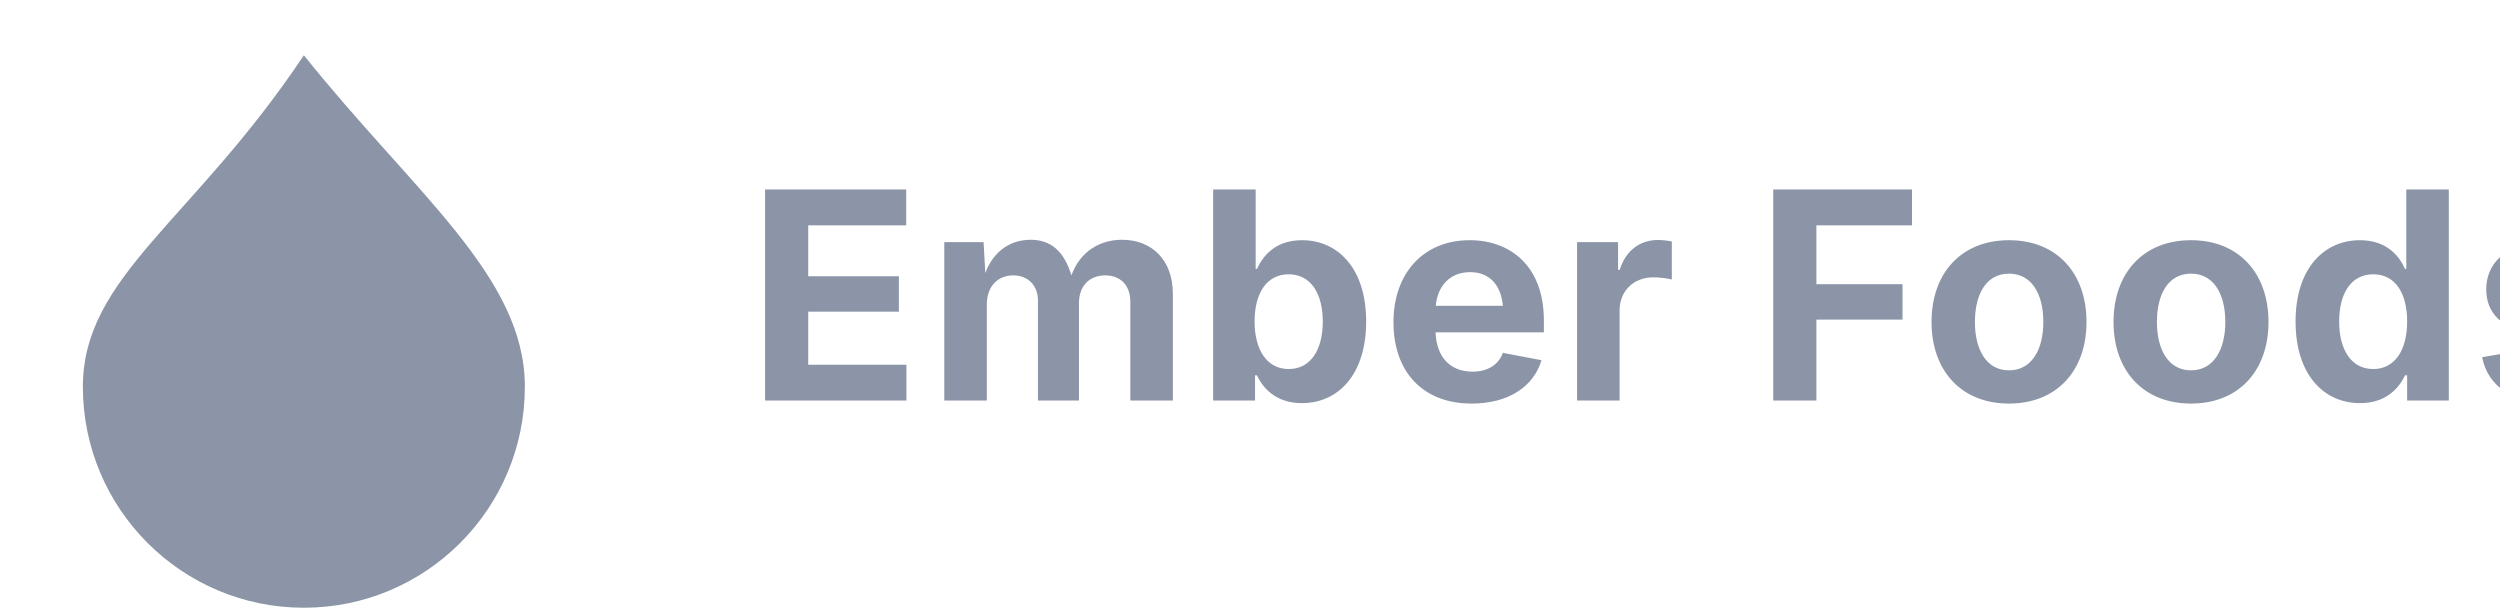
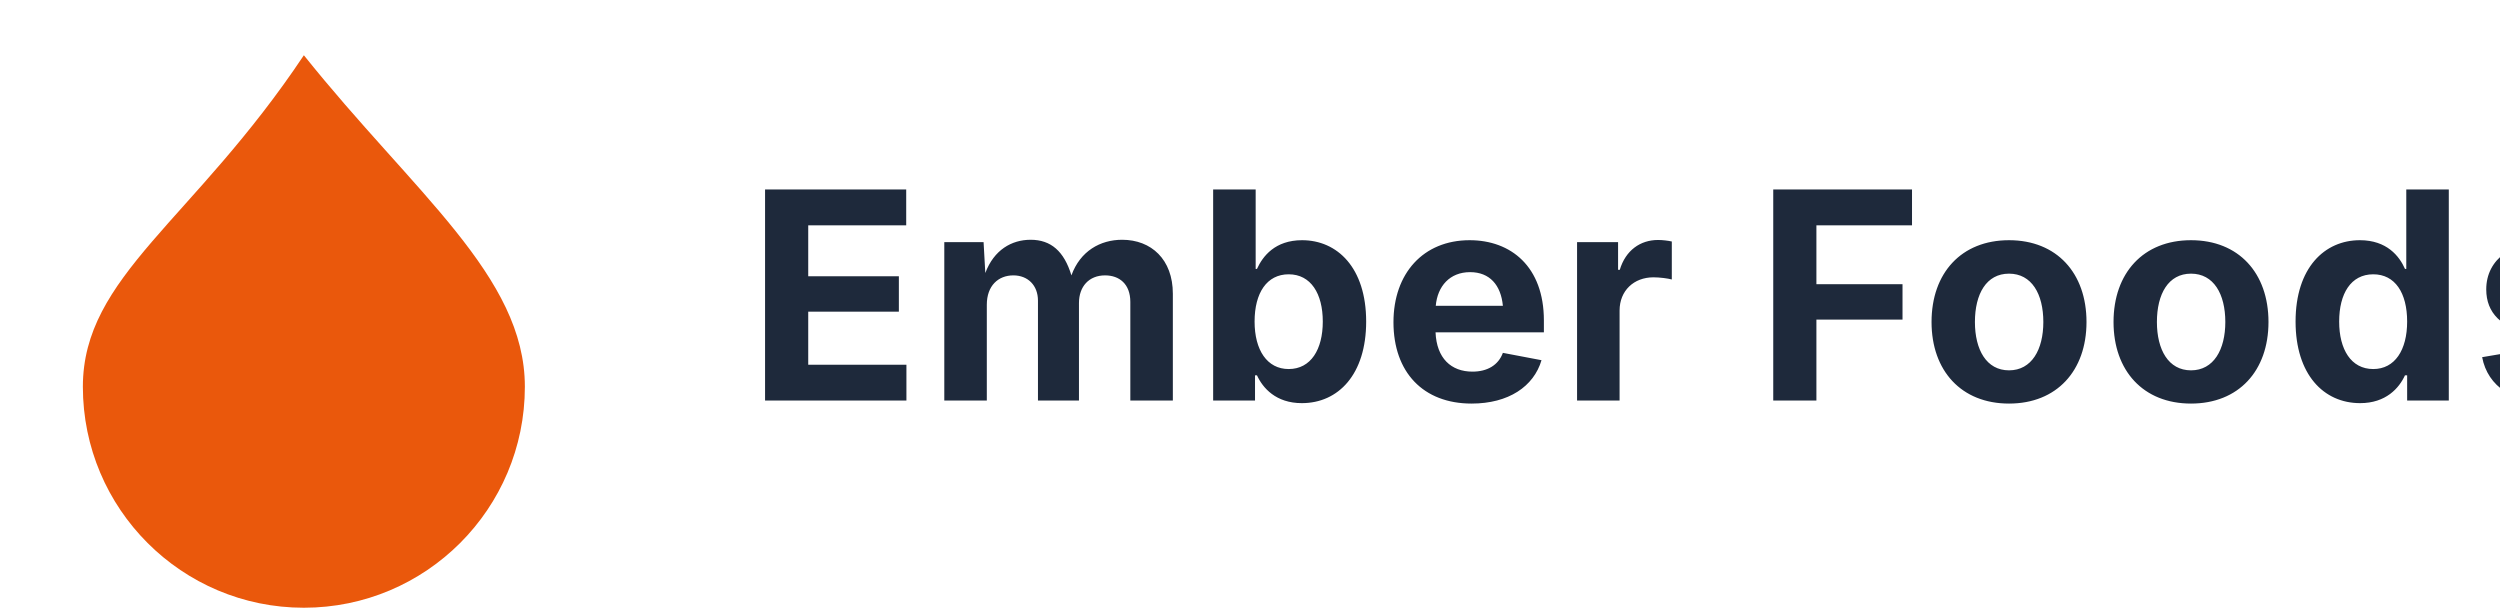
<svg xmlns="http://www.w3.org/2000/svg" viewBox="0 0 181 44" role="img" aria-label="Ember Foods">
  <g transform="translate(0 0)">
-     <path d="M22 4 C30 14 38 20 38 28 A16 16 0 0 1 6 28 C6 20 14 16 22 4 Z" fill="#8b95a7" />
+     <path d="M22 4 C30 14 38 20 38 28 A16 16 0 0 1 6 28 C6 20 14 16 22 4 Z" fill="#ea580c" />
  </g>
-   <text x="54" y="29" textLength="125" lengthAdjust="spacingAndGlyphs" font-family="Inter, 'Segoe UI', Arial, sans-serif" font-size="21" font-weight="700" letter-spacing="0.3" fill="#8b95a7">Ember Foods</text>
+   <text x="54" y="29" textLength="125" lengthAdjust="spacingAndGlyphs" font-family="Inter, 'Segoe UI', Arial, sans-serif" font-size="21" font-weight="700" letter-spacing="0.3" fill="#1e293b">Ember Foods</text>
</svg>
